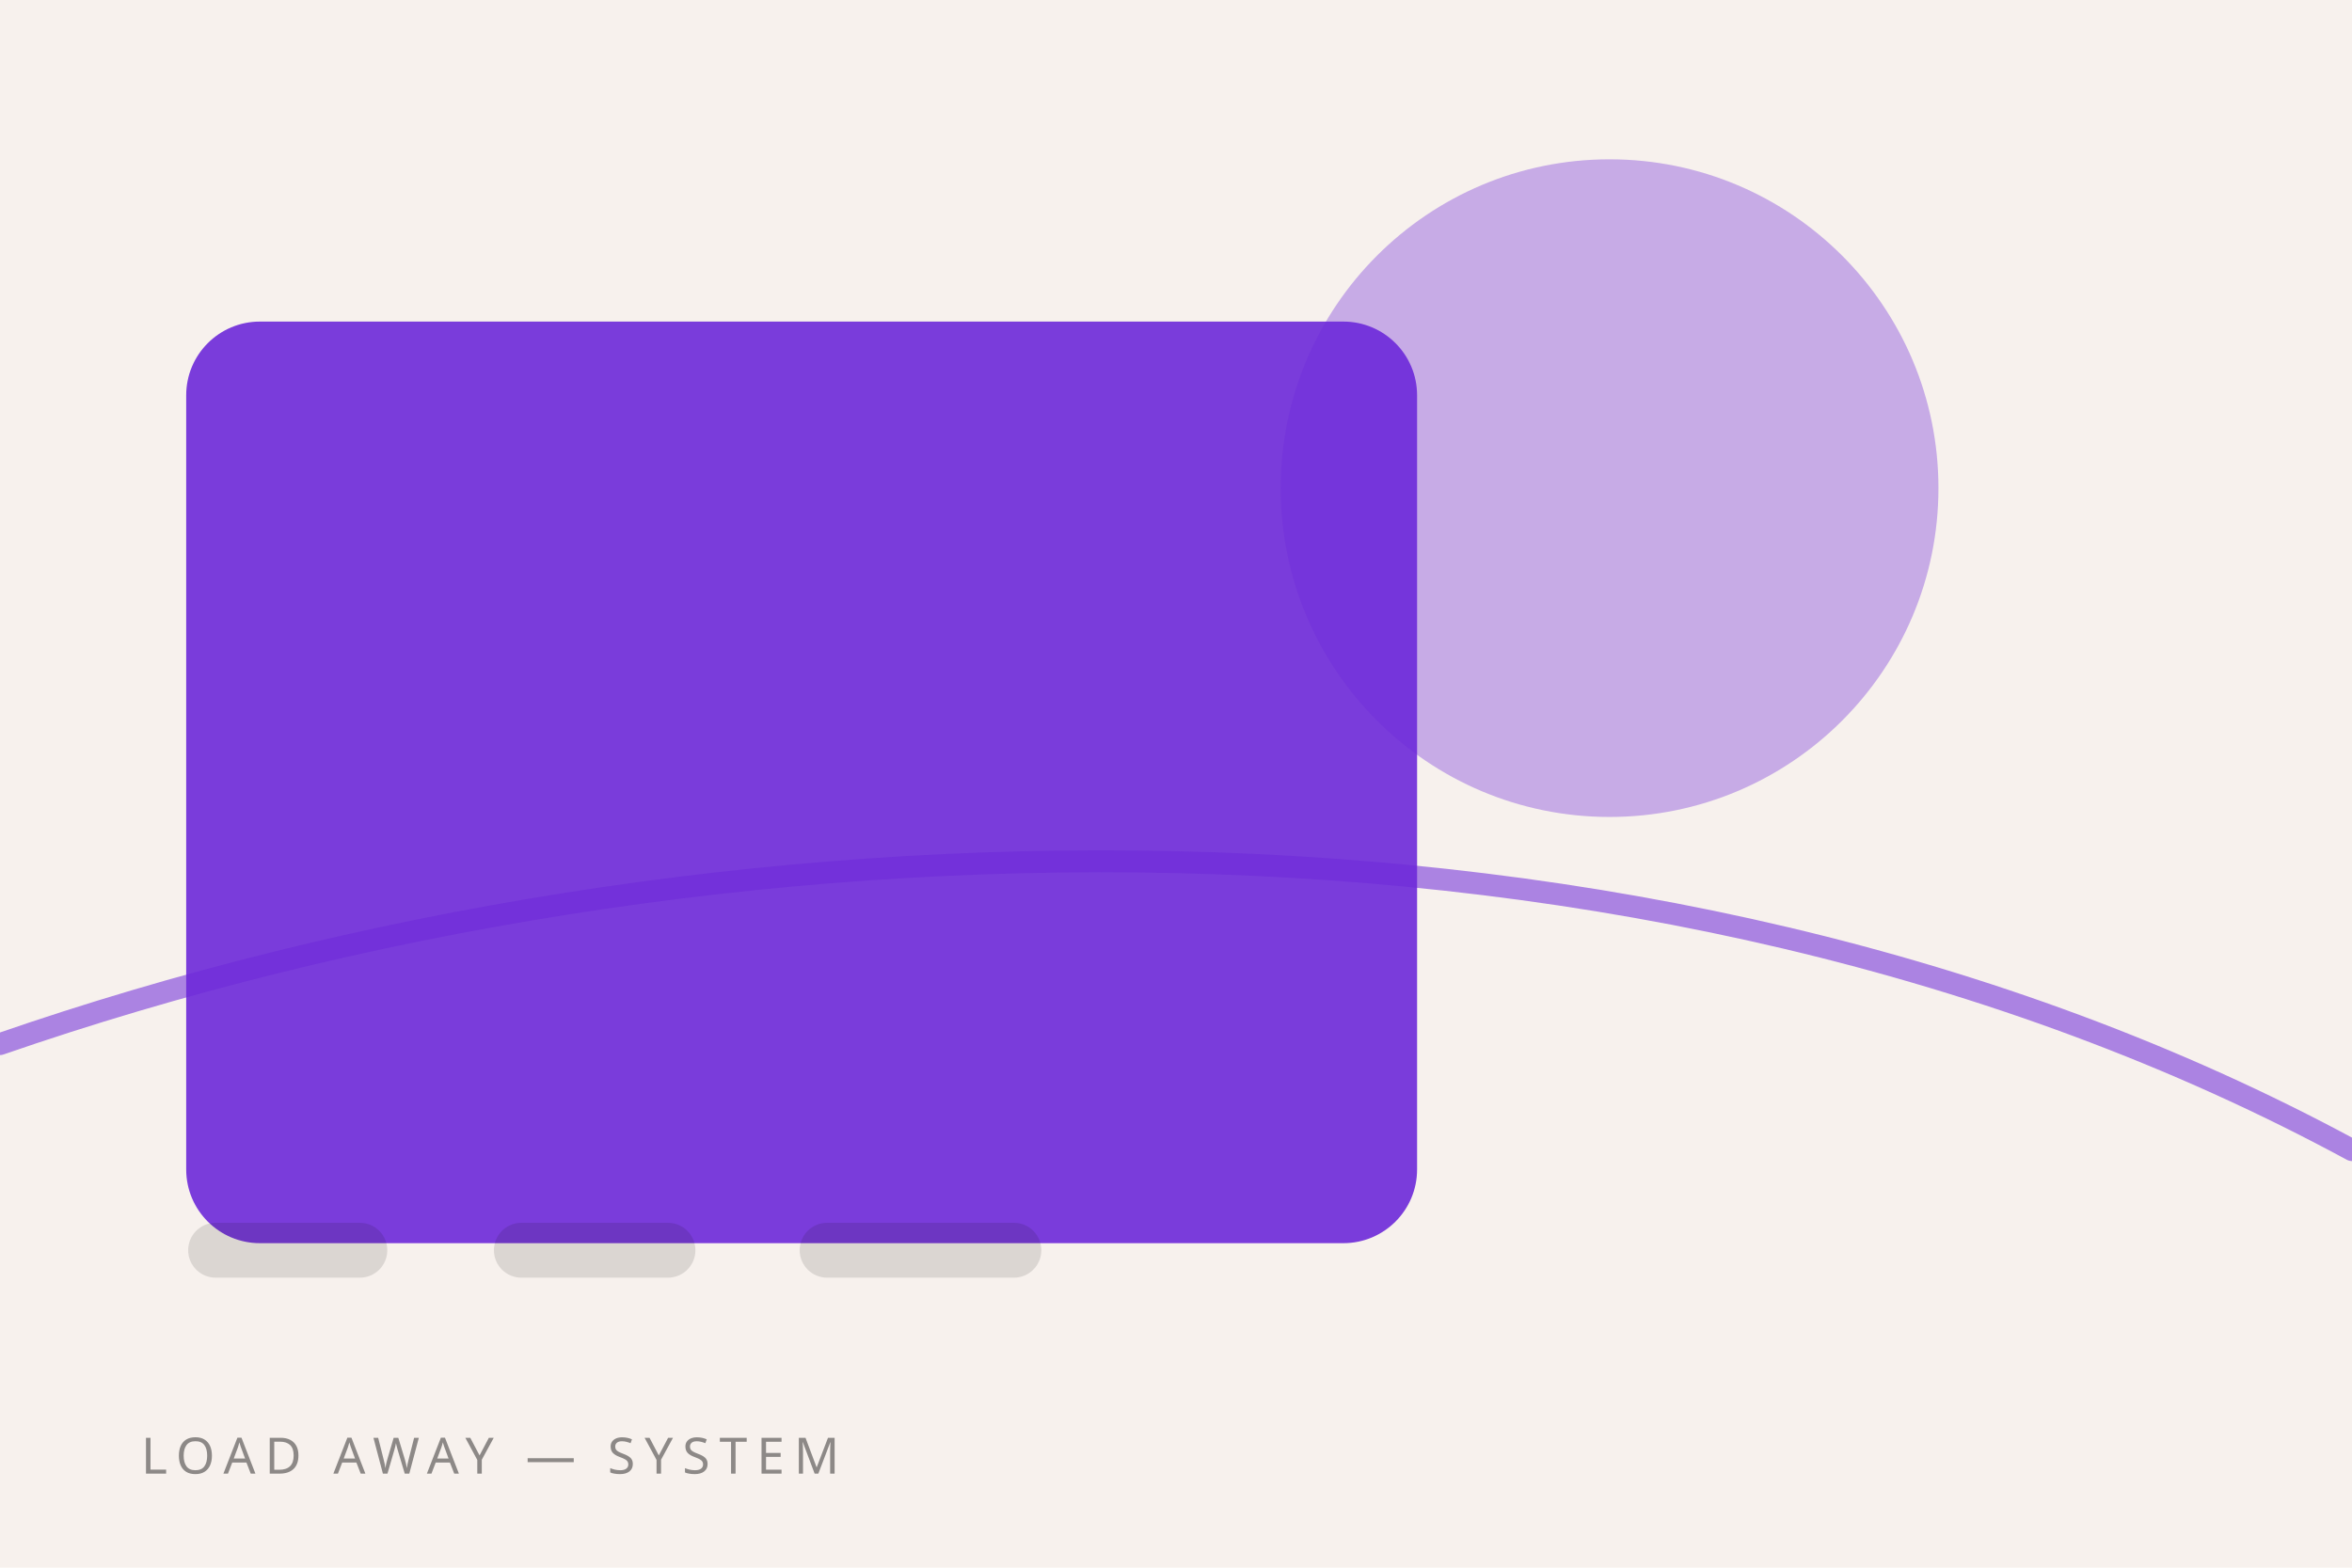
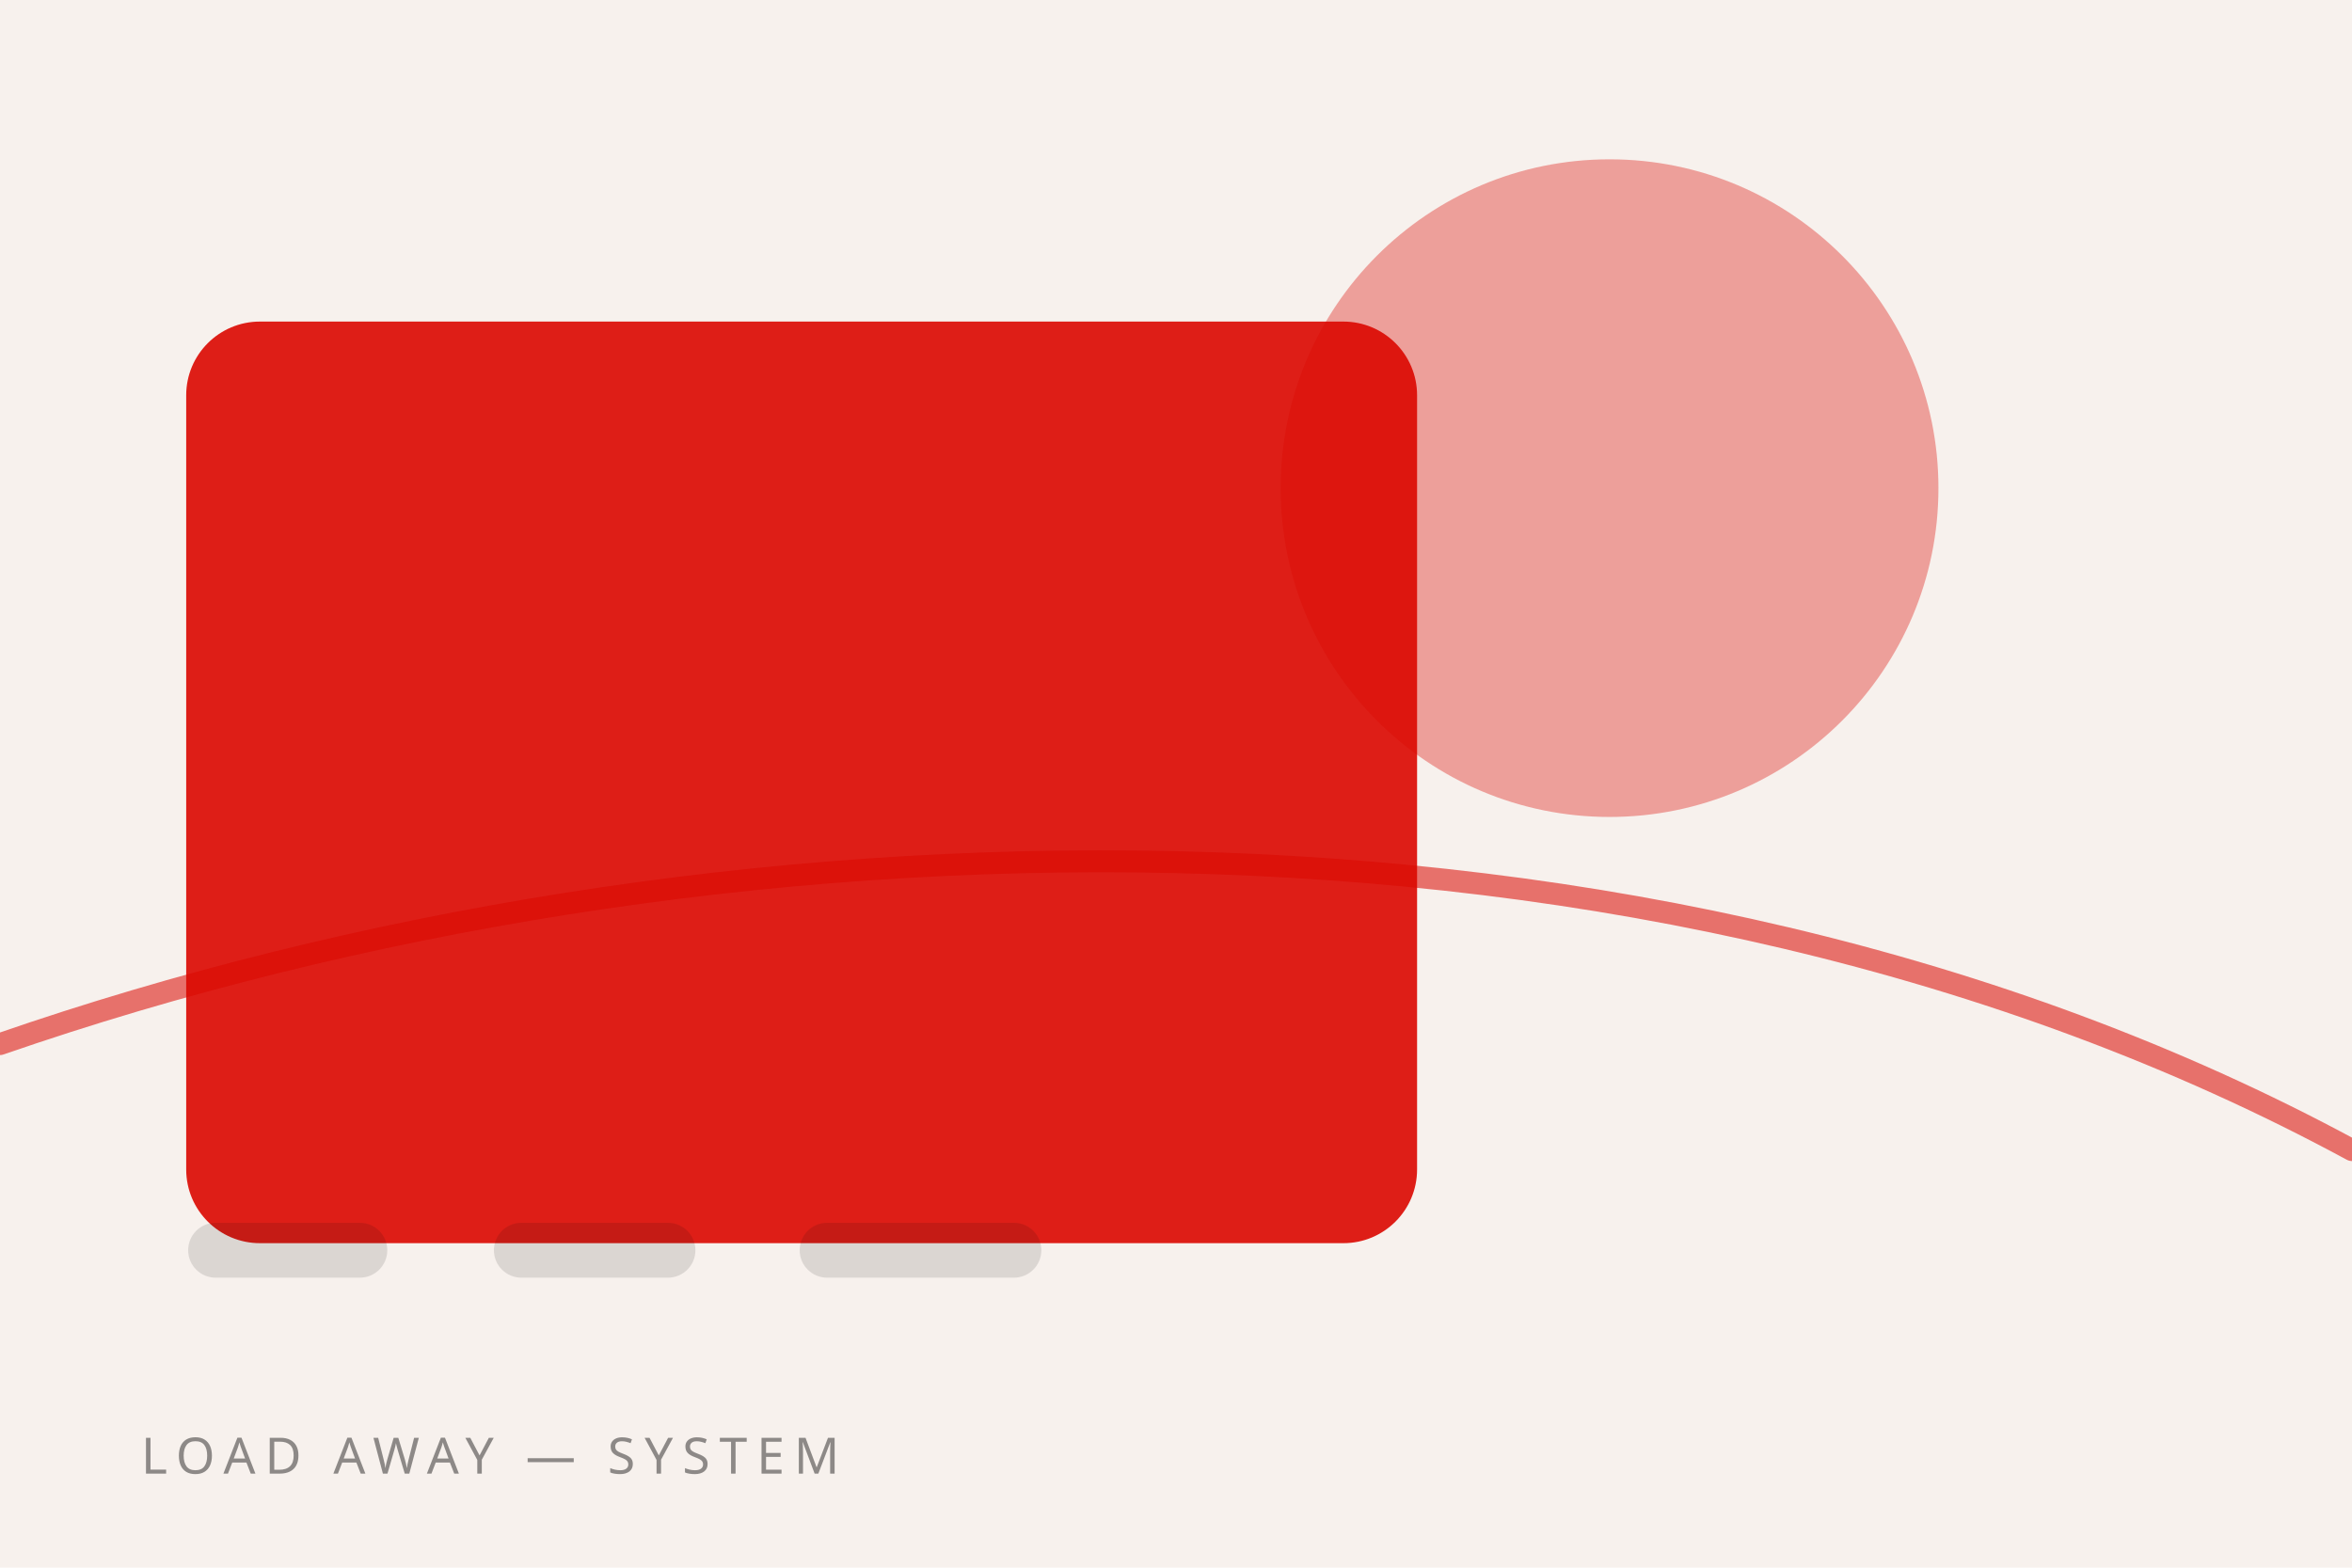
<svg xmlns="http://www.w3.org/2000/svg" viewBox="0 0 1200 800" width="1200" height="800" role="img" aria-label="LOAD AWAY — SYSTEM">
  <rect width="1200" height="800" fill="#f7f1ed" />
-   <rect x="95.0" y="164.1" width="628.0" height="470.3" rx="37.6" fill="#6d28d9" opacity="0.9" />
-   <circle cx="821.2" cy="249.1" r="167.8" fill="#6d28d9" opacity="0.35" />
-   <path d="M0 532.8 C 360.0 408.0, 840.0 392.0, 1200 586.9" fill="none" stroke="#6d28d9" stroke-width="11.2" opacity="0.55" stroke-linecap="round" />
+   <rect x="95.0" y="164.1" width="628.0" height="470.3" rx="37.6" fill="#db0700" opacity="0.9" />
+   <circle cx="821.2" cy="249.1" r="167.8" fill="#db0700" opacity="0.35" />
+   <path d="M0 532.8 C 360.0 408.0, 840.0 392.0, 1200 586.9" fill="none" stroke="#db0700" stroke-width="11.2" opacity="0.55" stroke-linecap="round" />
  <rect x="96.0" y="624.0" width="101.6" height="28.0" rx="14.0" fill="#0a0a0a" opacity="0.12" />
  <rect x="252.0" y="624.0" width="102.8" height="28.0" rx="14.0" fill="#0a0a0a" opacity="0.12" />
  <rect x="408.0" y="624.0" width="123.3" height="28.0" rx="14.0" fill="#0a0a0a" opacity="0.12" />
  <text x="72.0" y="752.0" font-family="system-ui, sans-serif" font-size="25.6" letter-spacing="4.8" fill="#0a0a0a" opacity="0.45">LOAD AWAY — SYSTEM</text>
</svg>
